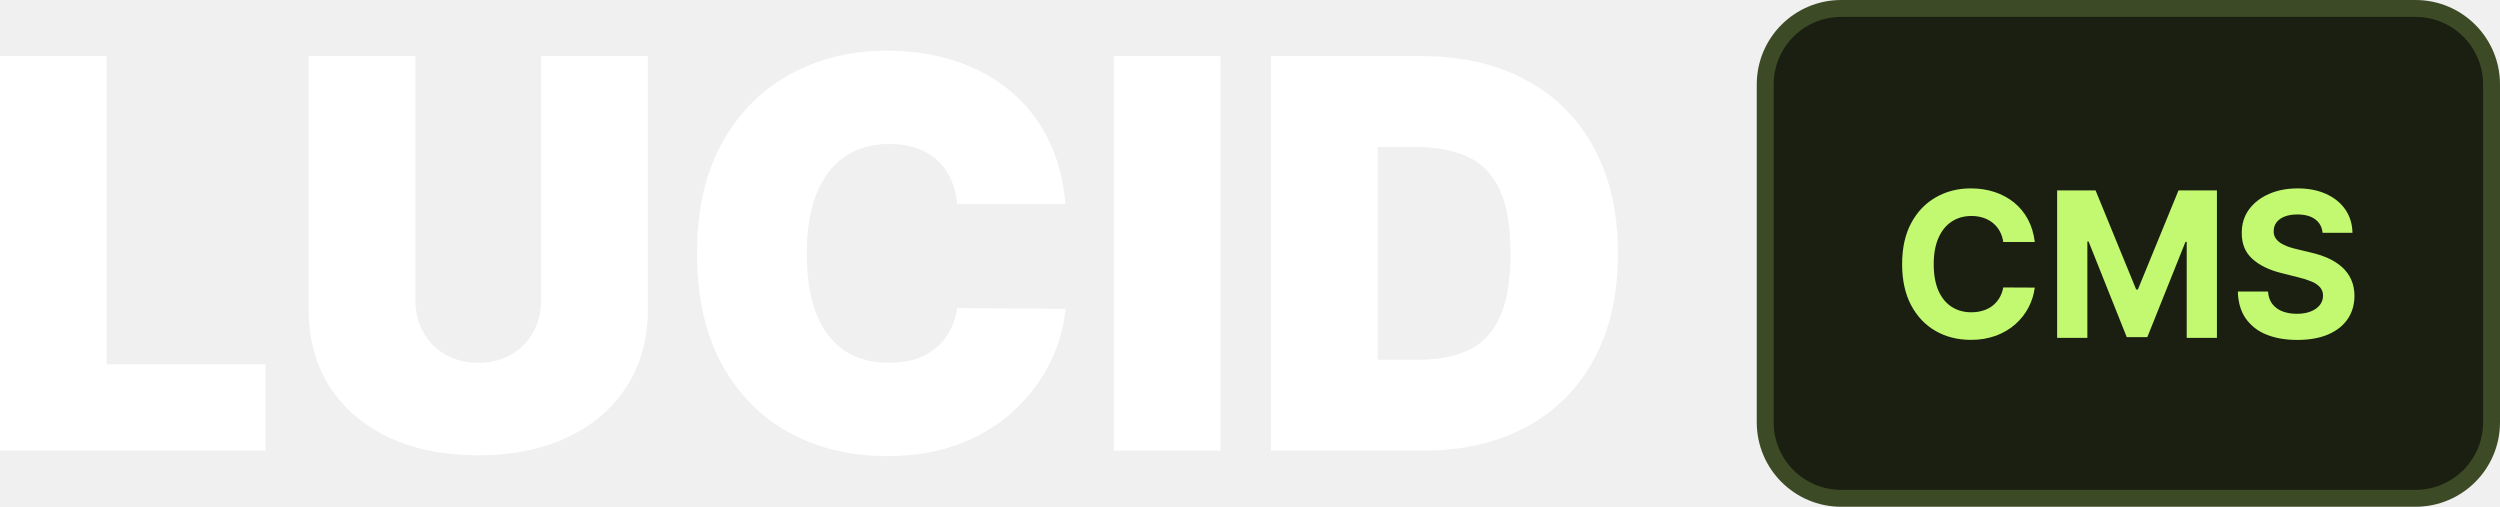
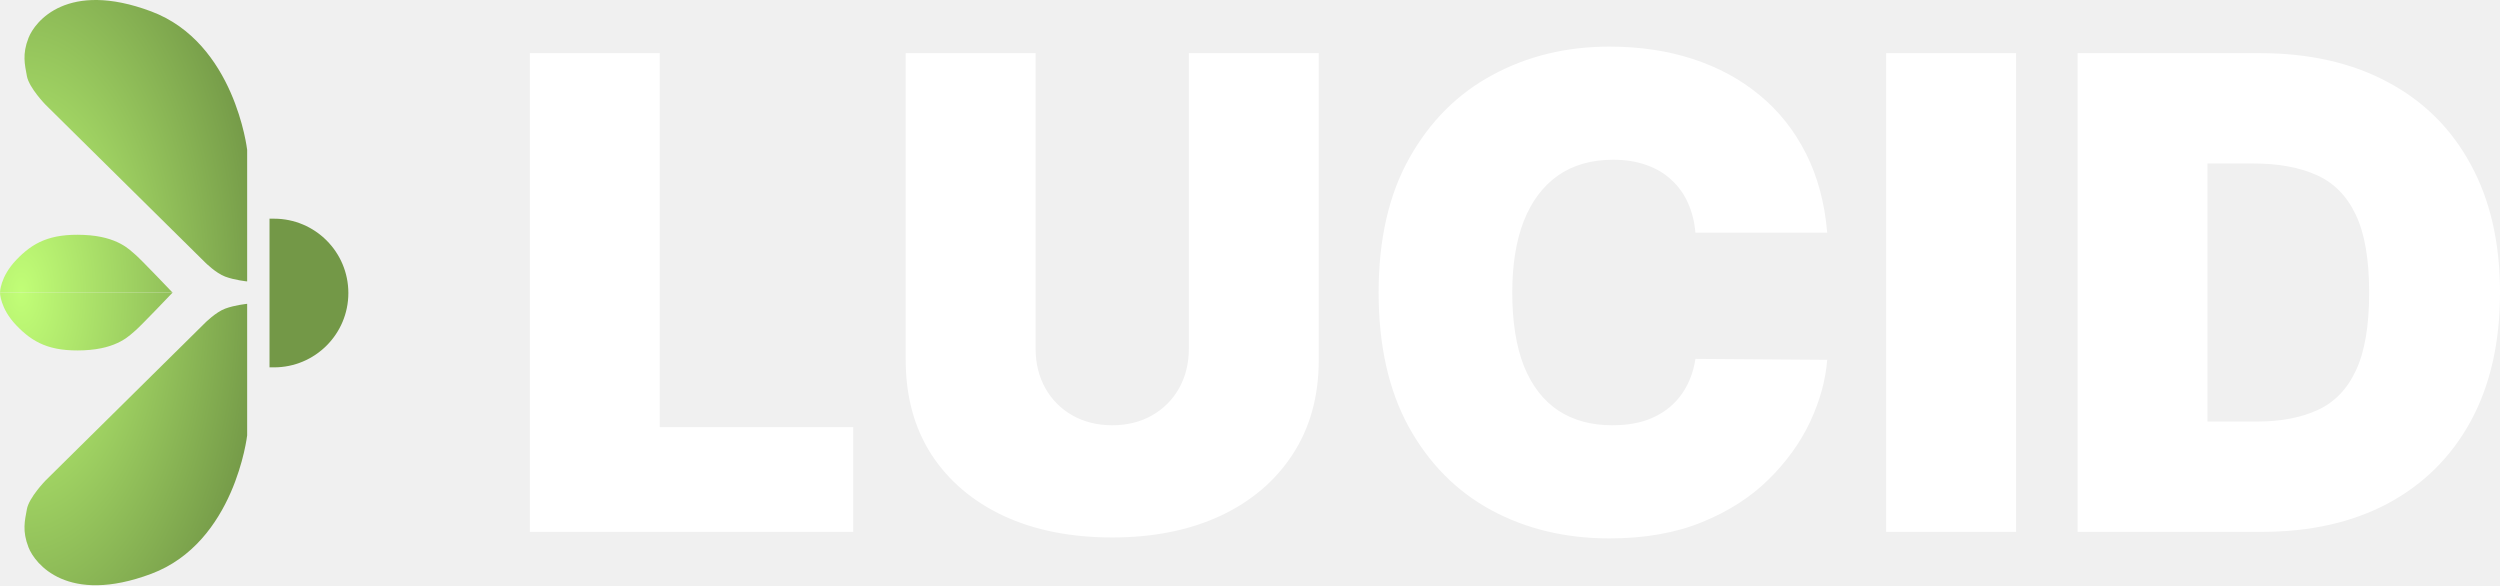
- <svg xmlns="http://www.w3.org/2000/svg" width="148" height="30" fill="none">
-   <rect width="43" height="29" x="104.5" y=".5" fill="#1A1F12" stroke="#3C4B25" rx="4.5" />
-   <path fill="#C2F970" d="M137.497 13.783c-.034-.344-.18-.611-.439-.801-.258-.19-.609-.286-1.052-.286-.302 0-.556.043-.763.128a1.065 1.065 0 0 0-.477.345.83.83 0 0 0-.162.503.716.716 0 0 0 .098.409c.073.116.174.217.302.303.128.082.276.154.443.217.168.06.347.11.537.153l.784.188c.381.085.73.199 1.049.34.318.143.593.317.826.525.233.207.414.452.542.733.13.281.197.604.2.967-.003.534-.139.997-.409 1.39-.267.389-.654.691-1.159.907-.503.213-1.11.32-1.82.32-.704 0-1.318-.108-1.841-.324a2.698 2.698 0 0 1-1.219-.96c-.289-.425-.441-.952-.456-1.58h1.786c.02.293.104.537.251.733a1.4 1.4 0 0 0 .601.439c.253.096.539.145.857.145.312 0 .584-.046.814-.137.233-.09.413-.217.541-.379a.875.875 0 0 0 .192-.558.728.728 0 0 0-.175-.494 1.326 1.326 0 0 0-.503-.341 5.127 5.127 0 0 0-.805-.256l-.951-.239c-.735-.179-1.316-.458-1.742-.84-.427-.38-.638-.893-.635-1.537-.003-.529.137-.99.421-1.385.287-.395.681-.704 1.181-.925.5-.222 1.068-.333 1.704-.333.648 0 1.213.111 1.696.333.486.221.864.53 1.134.925.27.394.409.852.418 1.372h-1.769ZM121.782 11.273h2.276l2.403 5.863h.102l2.404-5.863h2.275V20h-1.789v-5.68h-.073l-2.258 5.637h-1.219l-2.259-5.659h-.072V20h-1.79v-8.727ZM120.459 14.328h-1.866a1.826 1.826 0 0 0-.209-.643 1.631 1.631 0 0 0-.405-.486 1.783 1.783 0 0 0-.571-.307 2.187 2.187 0 0 0-.695-.106c-.451 0-.845.112-1.18.336-.335.222-.595.546-.78.972-.184.423-.277.937-.277 1.542 0 .623.093 1.145.277 1.569.188.423.449.742.784.958.336.216.723.324 1.164.324.247 0 .475-.032.686-.098a1.645 1.645 0 0 0 .976-.75c.11-.182.187-.389.23-.622l1.866.009a3.475 3.475 0 0 1-1.133 2.152c-.321.29-.705.52-1.151.69a4.23 4.23 0 0 1-1.504.251c-.779 0-1.475-.176-2.088-.528-.611-.352-1.094-.862-1.449-1.53-.352-.668-.529-1.476-.529-2.425 0-.951.179-1.761.537-2.429.358-.667.844-1.176 1.458-1.525.613-.353 1.304-.529 2.071-.529.505 0 .974.071 1.406.213.435.143.82.35 1.155.623.335.27.608.6.818.992.213.393.35.841.409 1.347Z" />
-   <path fill="#fff" d="M0 26.68V3.32h6.315v18.25h9.405v5.11H0ZM32.039 3.32h6.315v14.965c0 1.78-.424 3.32-1.272 4.62-.84 1.293-2.014 2.293-3.521 3-1.507.7-3.256 1.05-5.247 1.05-2.007 0-3.764-.35-5.27-1.05-1.508-.707-2.681-1.707-3.522-3-.833-1.3-1.25-2.84-1.25-4.62V3.32h6.316v14.419c0 .722.159 1.369.477 1.939A3.449 3.449 0 0 0 26.383 21c.568.32 1.211.48 1.93.48.727 0 1.371-.16 1.931-.48.56-.32 1-.76 1.318-1.323.318-.57.477-1.217.477-1.94V3.32ZM63.073 12.08h-6.406a4.378 4.378 0 0 0-.364-1.449 3.27 3.27 0 0 0-.795-1.118 3.313 3.313 0 0 0-1.215-.73c-.477-.175-1.019-.262-1.624-.262-1.06 0-1.958.258-2.692.776-.727.517-1.28 1.258-1.659 2.224-.37.966-.556 2.125-.556 3.479 0 1.43.19 2.627.568 3.593.386.958.942 1.68 1.67 2.168.726.479 1.6.718 2.623.718.583 0 1.106-.072 1.568-.217a3.673 3.673 0 0 0 1.203-.65c.341-.281.618-.62.83-1.015.22-.403.367-.856.443-1.358l6.406.046c-.076.989-.352 1.996-.83 3.023-.476 1.019-1.154 1.962-2.032 2.829-.871.86-1.95 1.551-3.238 2.076-1.287.525-2.782.787-4.486.787-2.136 0-4.051-.46-5.748-1.38-1.688-.92-3.025-2.274-4.009-4.061-.977-1.787-1.465-3.973-1.465-6.559 0-2.6.5-4.79 1.5-6.57.999-1.787 2.346-3.137 4.043-4.05C48.504 3.46 50.397 3 52.487 3c1.469 0 2.82.202 4.055.605 1.234.403 2.317.992 3.248 1.768a8.726 8.726 0 0 1 2.25 2.84c.567 1.125.912 2.414 1.033 3.867ZM72.253 3.32v23.36h-6.315V3.32h6.315ZM84.196 26.68h-8.95V3.32h8.86c2.392 0 4.46.467 6.201 1.402a9.642 9.642 0 0 1 4.044 4.016c.954 1.741 1.43 3.829 1.43 6.262 0 2.433-.472 4.525-1.419 6.274a9.763 9.763 0 0 1-4.02 4.015c-1.735.928-3.783 1.392-6.146 1.392Zm-2.635-5.383h2.408c1.151 0 2.132-.187 2.942-.56.818-.372 1.439-1.015 1.863-1.927.431-.913.647-2.183.647-3.81 0-1.627-.22-2.897-.659-3.81-.431-.912-1.067-1.555-1.908-1.928-.833-.372-1.855-.559-3.067-.559h-2.226v12.594Z" />
+ <svg xmlns="http://www.w3.org/2000/svg" fill="none" viewBox="0 0 1708 400">
+   <path fill="#739847" d="M187.213 149.404c28.049 0 50.787 22.738 50.787 50.787s-22.738 50.788-50.787 50.788h-3.074V149.404z" />
+   <path fill="url(#a)" d="M117.901 199.909s-22.396-23.538-25.71-26.19-11.426-12.205-34.799-13.222-35.058 5.358-46.225 17.024C0 189.186 0 199.909 0 199.909z" />
+   <path fill="url(#b)" d="M117.901 199.909s-22.396 23.536-25.71 26.189-11.426 12.204-34.799 13.221c-23.372 1.018-35.058-5.357-46.225-17.023C0 210.631 0 199.909 0 199.909z" />
+   <path fill="url(#c)" d="M103.273 7.782c57.202 21.384 65.582 94.596 65.582 94.596v89.888s-8.38-.822-14.938-3.258c-6.559-2.435-13.846-9.791-13.846-9.791L31.132 71.569S19.838 59.981 18.38 52.002c-1.457-7.979-3.279-14.87 1.093-26.102 4.373-11.23 26.598-39.502 83.8-18.118" />
+   <path fill="url(#d)" d="M103.273 392.058c57.202-21.384 65.582-94.596 65.582-94.596v-89.888s-8.38.822-14.938 3.258c-6.559 2.435-13.845 9.791-13.845 9.791L31.132 328.271s-11.294 11.588-12.752 19.567c-1.457 7.979-3.279 14.87 1.093 26.102 4.373 11.231 26.598 39.502 83.8 18.118" />
+   <path fill="#fff" d="M1545.19 363.372h-125.78V36.315h124.5q50.445 0 87.15 19.642c24.59 12.989 43.53 31.726 56.83 56.213 13.41 24.38 20.11 53.605 20.11 87.673q0 51.102-19.95 87.833c-13.3 24.38-32.14 43.118-56.51 56.213-24.36 12.988-53.15 19.483-86.35 19.483m-37.03-75.377H1542q24.255 0 41.34-7.825c11.49-5.217 20.22-14.213 26.18-26.989q9.09-19.163 9.09-53.338c0-22.783-3.08-40.563-9.25-53.338q-9.105-19.164-26.82-26.989c-11.7-5.217-26.07-7.825-43.09-7.825h-31.29zM1377.36 36.315v327.057h-88.75V36.315zM1248.34 158.958h-90.03c-.63-7.453-2.34-14.213-5.1-20.282-2.66-6.068-6.39-11.285-11.18-15.65-4.68-4.471-10.37-7.878-17.08-10.22-6.7-2.449-14.31-3.673-22.82-3.673q-22.35 0-37.83 10.859c-10.21 7.239-17.98 17.62-23.3 31.141-5.22 13.521-7.82 29.756-7.82 48.707q0 30.022 7.98 50.304 8.13 20.122 23.46 30.342 15.33 10.06 36.87 10.061c8.19 0 15.54-1.011 22.03-3.034q9.735-3.194 16.92-9.103c4.79-3.939 8.67-8.677 11.65-14.213 3.09-5.642 5.16-11.977 6.22-19.004l90.03.639c-1.07 13.841-4.95 27.947-11.65 42.32-6.71 14.266-16.23 27.467-28.58 39.604-12.23 12.031-27.4 21.719-45.49 29.065s-39.1 11.019-63.04 11.019c-30.01 0-56.93-6.441-80.77-19.323q-35.594-19.323-56.345-56.852-20.59-37.528-20.59-91.825 0-54.616 21.069-91.985 21.07-37.528 56.826-56.692c23.83-12.882 50.44-19.323 79.81-19.323 20.64 0 39.63 2.821 56.98 8.464 17.34 5.642 32.56 13.893 45.65 24.753 13.09 10.752 23.62 24.007 31.6 39.764 7.98 15.756 12.83 33.802 14.53 54.137M812.226 36.304h88.746v209.521q0 37.368-17.876 64.676-17.718 27.149-49.481 42-31.764 14.692-73.743 14.692-42.298 0-74.062-14.692-31.764-14.851-49.481-42-17.558-27.308-17.558-64.676V36.304h88.747v201.855q0 15.171 6.704 27.149 6.704 11.817 18.515 18.524 11.971 6.707 27.135 6.707 15.322 0 27.135-6.707 11.811-6.707 18.515-18.524 6.704-11.978 6.704-27.149zM362 363.361V36.304h88.746v255.513h132.162v71.544z" />
+   <defs>
+     <radialGradient id="a" cx="0" cy="0" r="1" gradientTransform="matrix(169.845 0 0 302.973 14.392 199.599)" gradientUnits="userSpaceOnUse">
+       <stop stop-color="#c1fe77" />
+       <stop offset="1" stop-color="#739847" />
+     </radialGradient>
+     <radialGradient id="b" cx="0" cy="0" r="1" gradientTransform="matrix(169.845 0 0 302.973 14.392 199.599)" gradientUnits="userSpaceOnUse">
+       <stop stop-color="#c1fe77" />
+       <stop offset="1" stop-color="#739847" />
+     </radialGradient>
+     <radialGradient id="c" cx="0" cy="0" r="1" gradientTransform="matrix(169.845 0 0 302.973 14.392 199.599)" gradientUnits="userSpaceOnUse">
+       <stop stop-color="#c1fe77" />
+       <stop offset="1" stop-color="#739847" />
+     </radialGradient>
+     <radialGradient id="d" cx="0" cy="0" r="1" gradientTransform="matrix(169.845 0 0 302.973 14.392 199.599)" gradientUnits="userSpaceOnUse">
+       <stop stop-color="#c1fe77" />
+       <stop offset="1" stop-color="#739847" />
+     </radialGradient>
+   </defs>
</svg>
